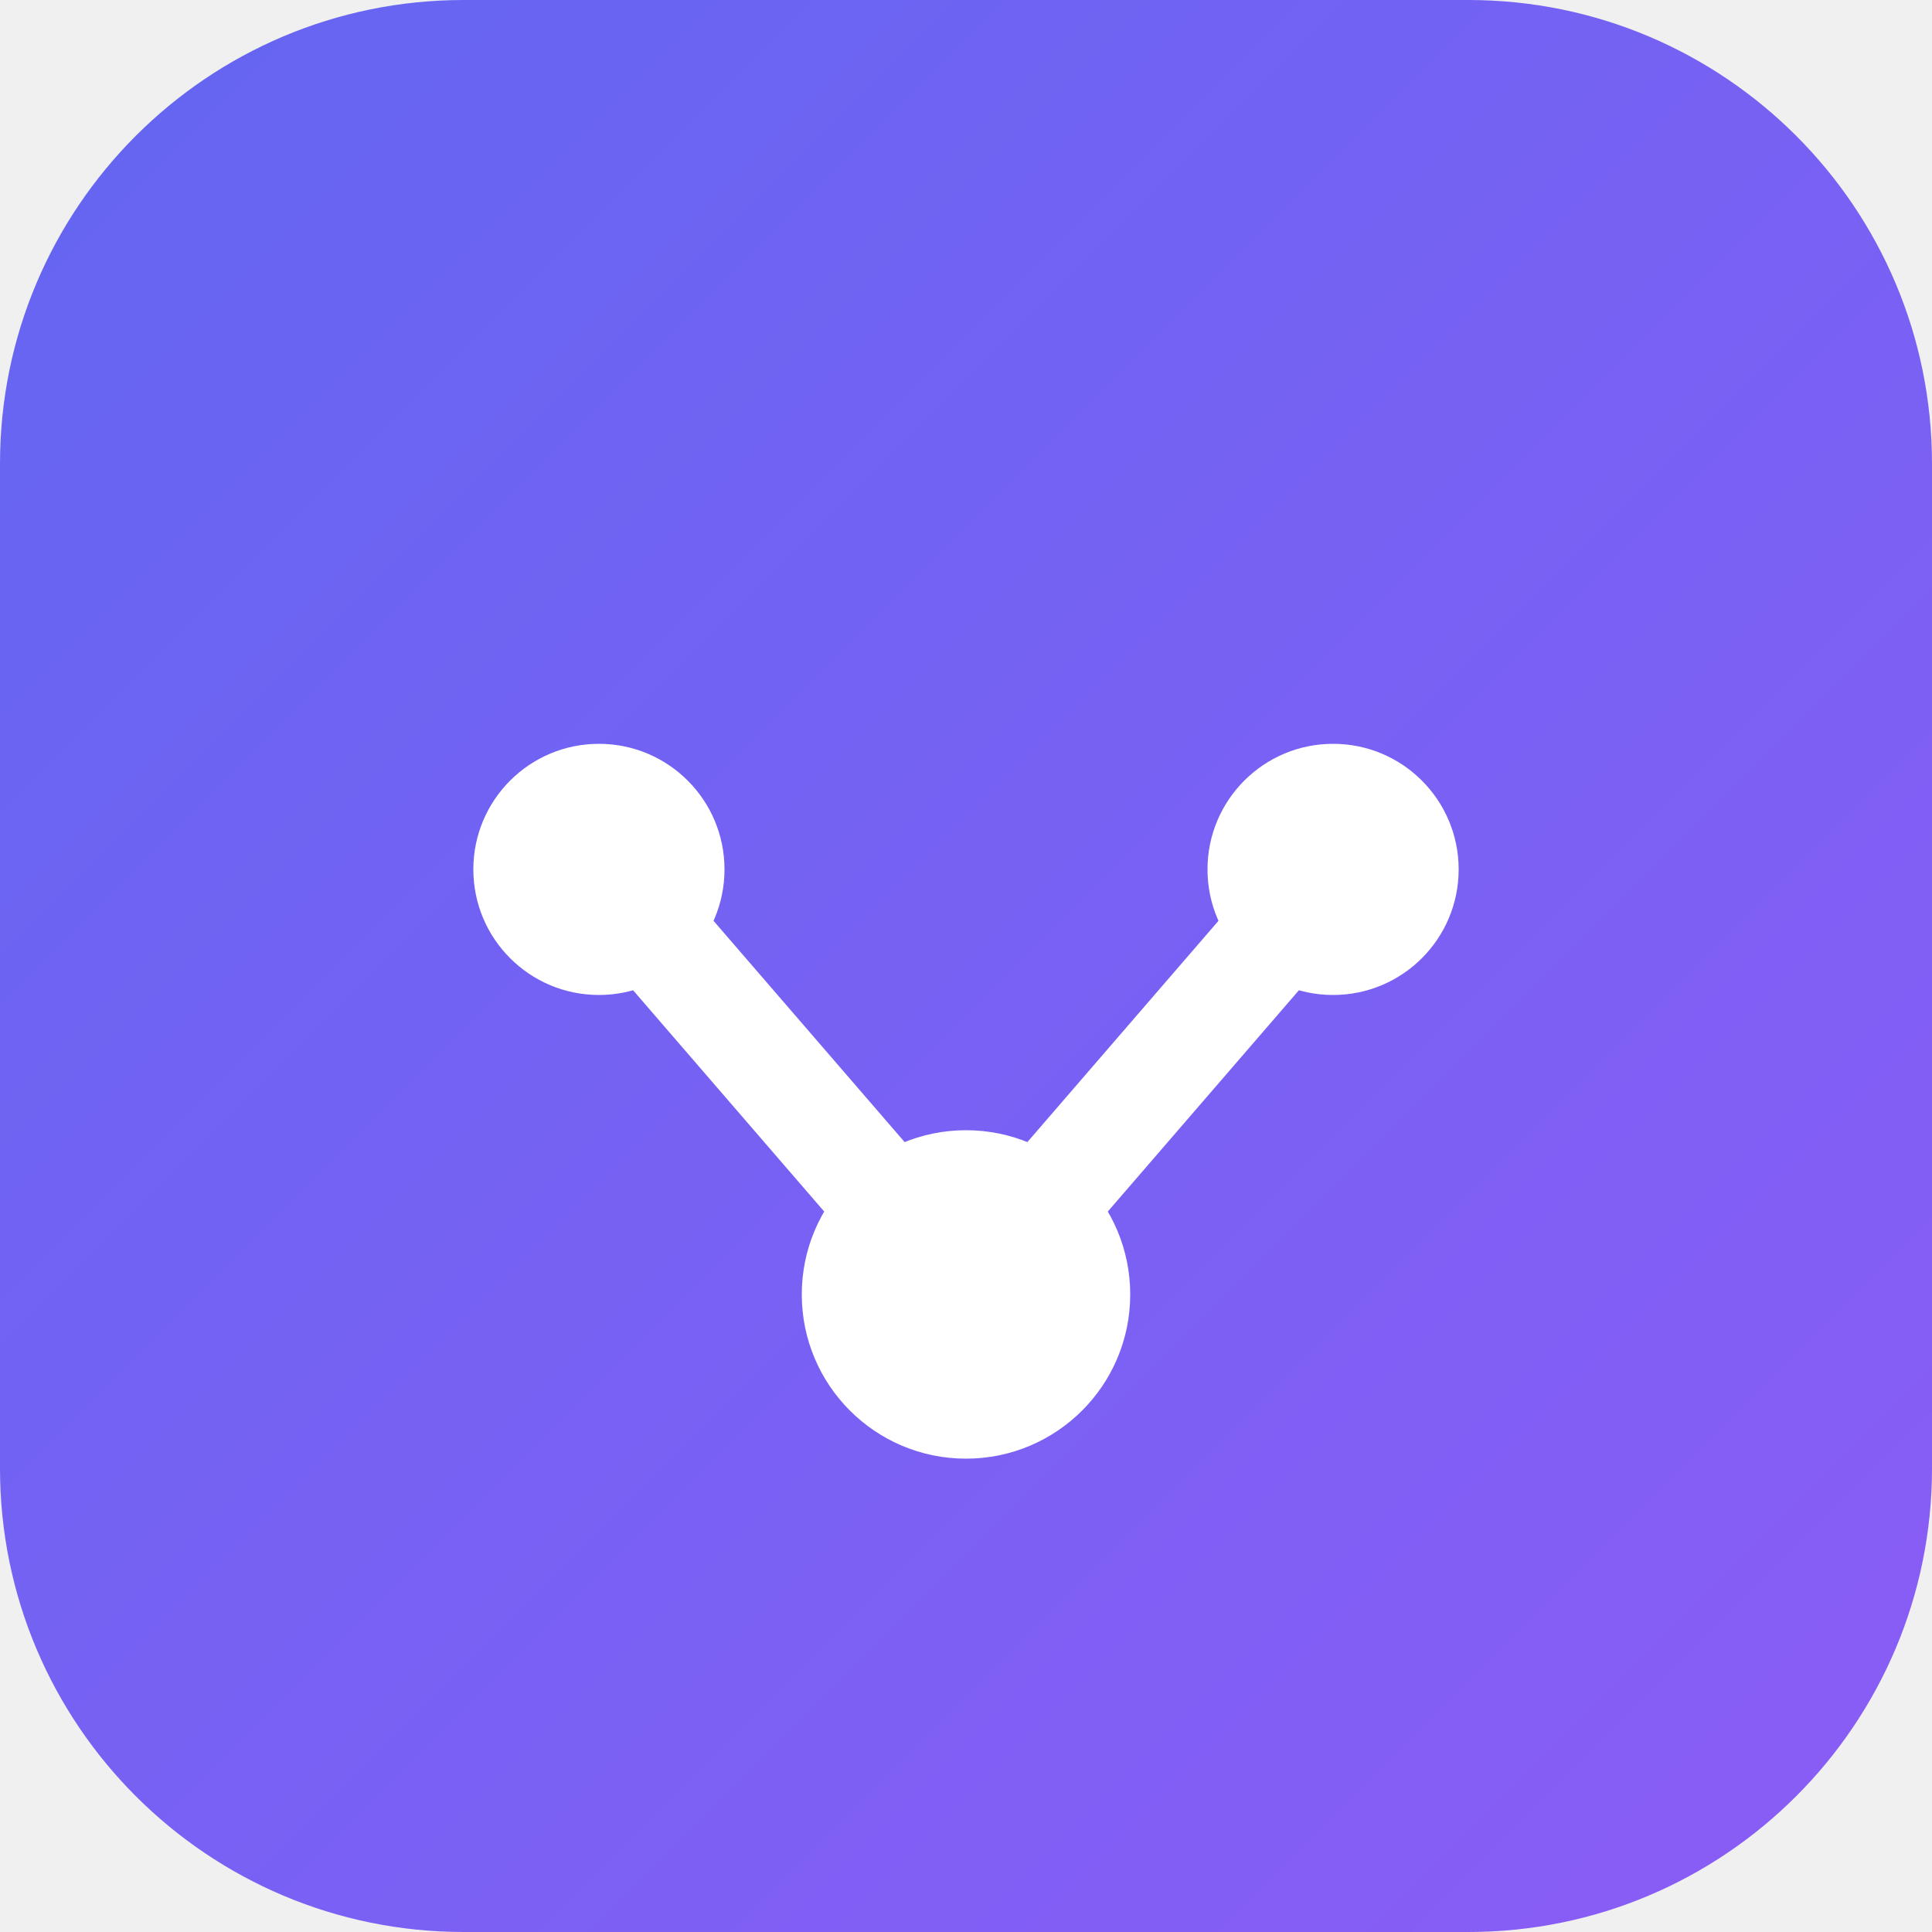
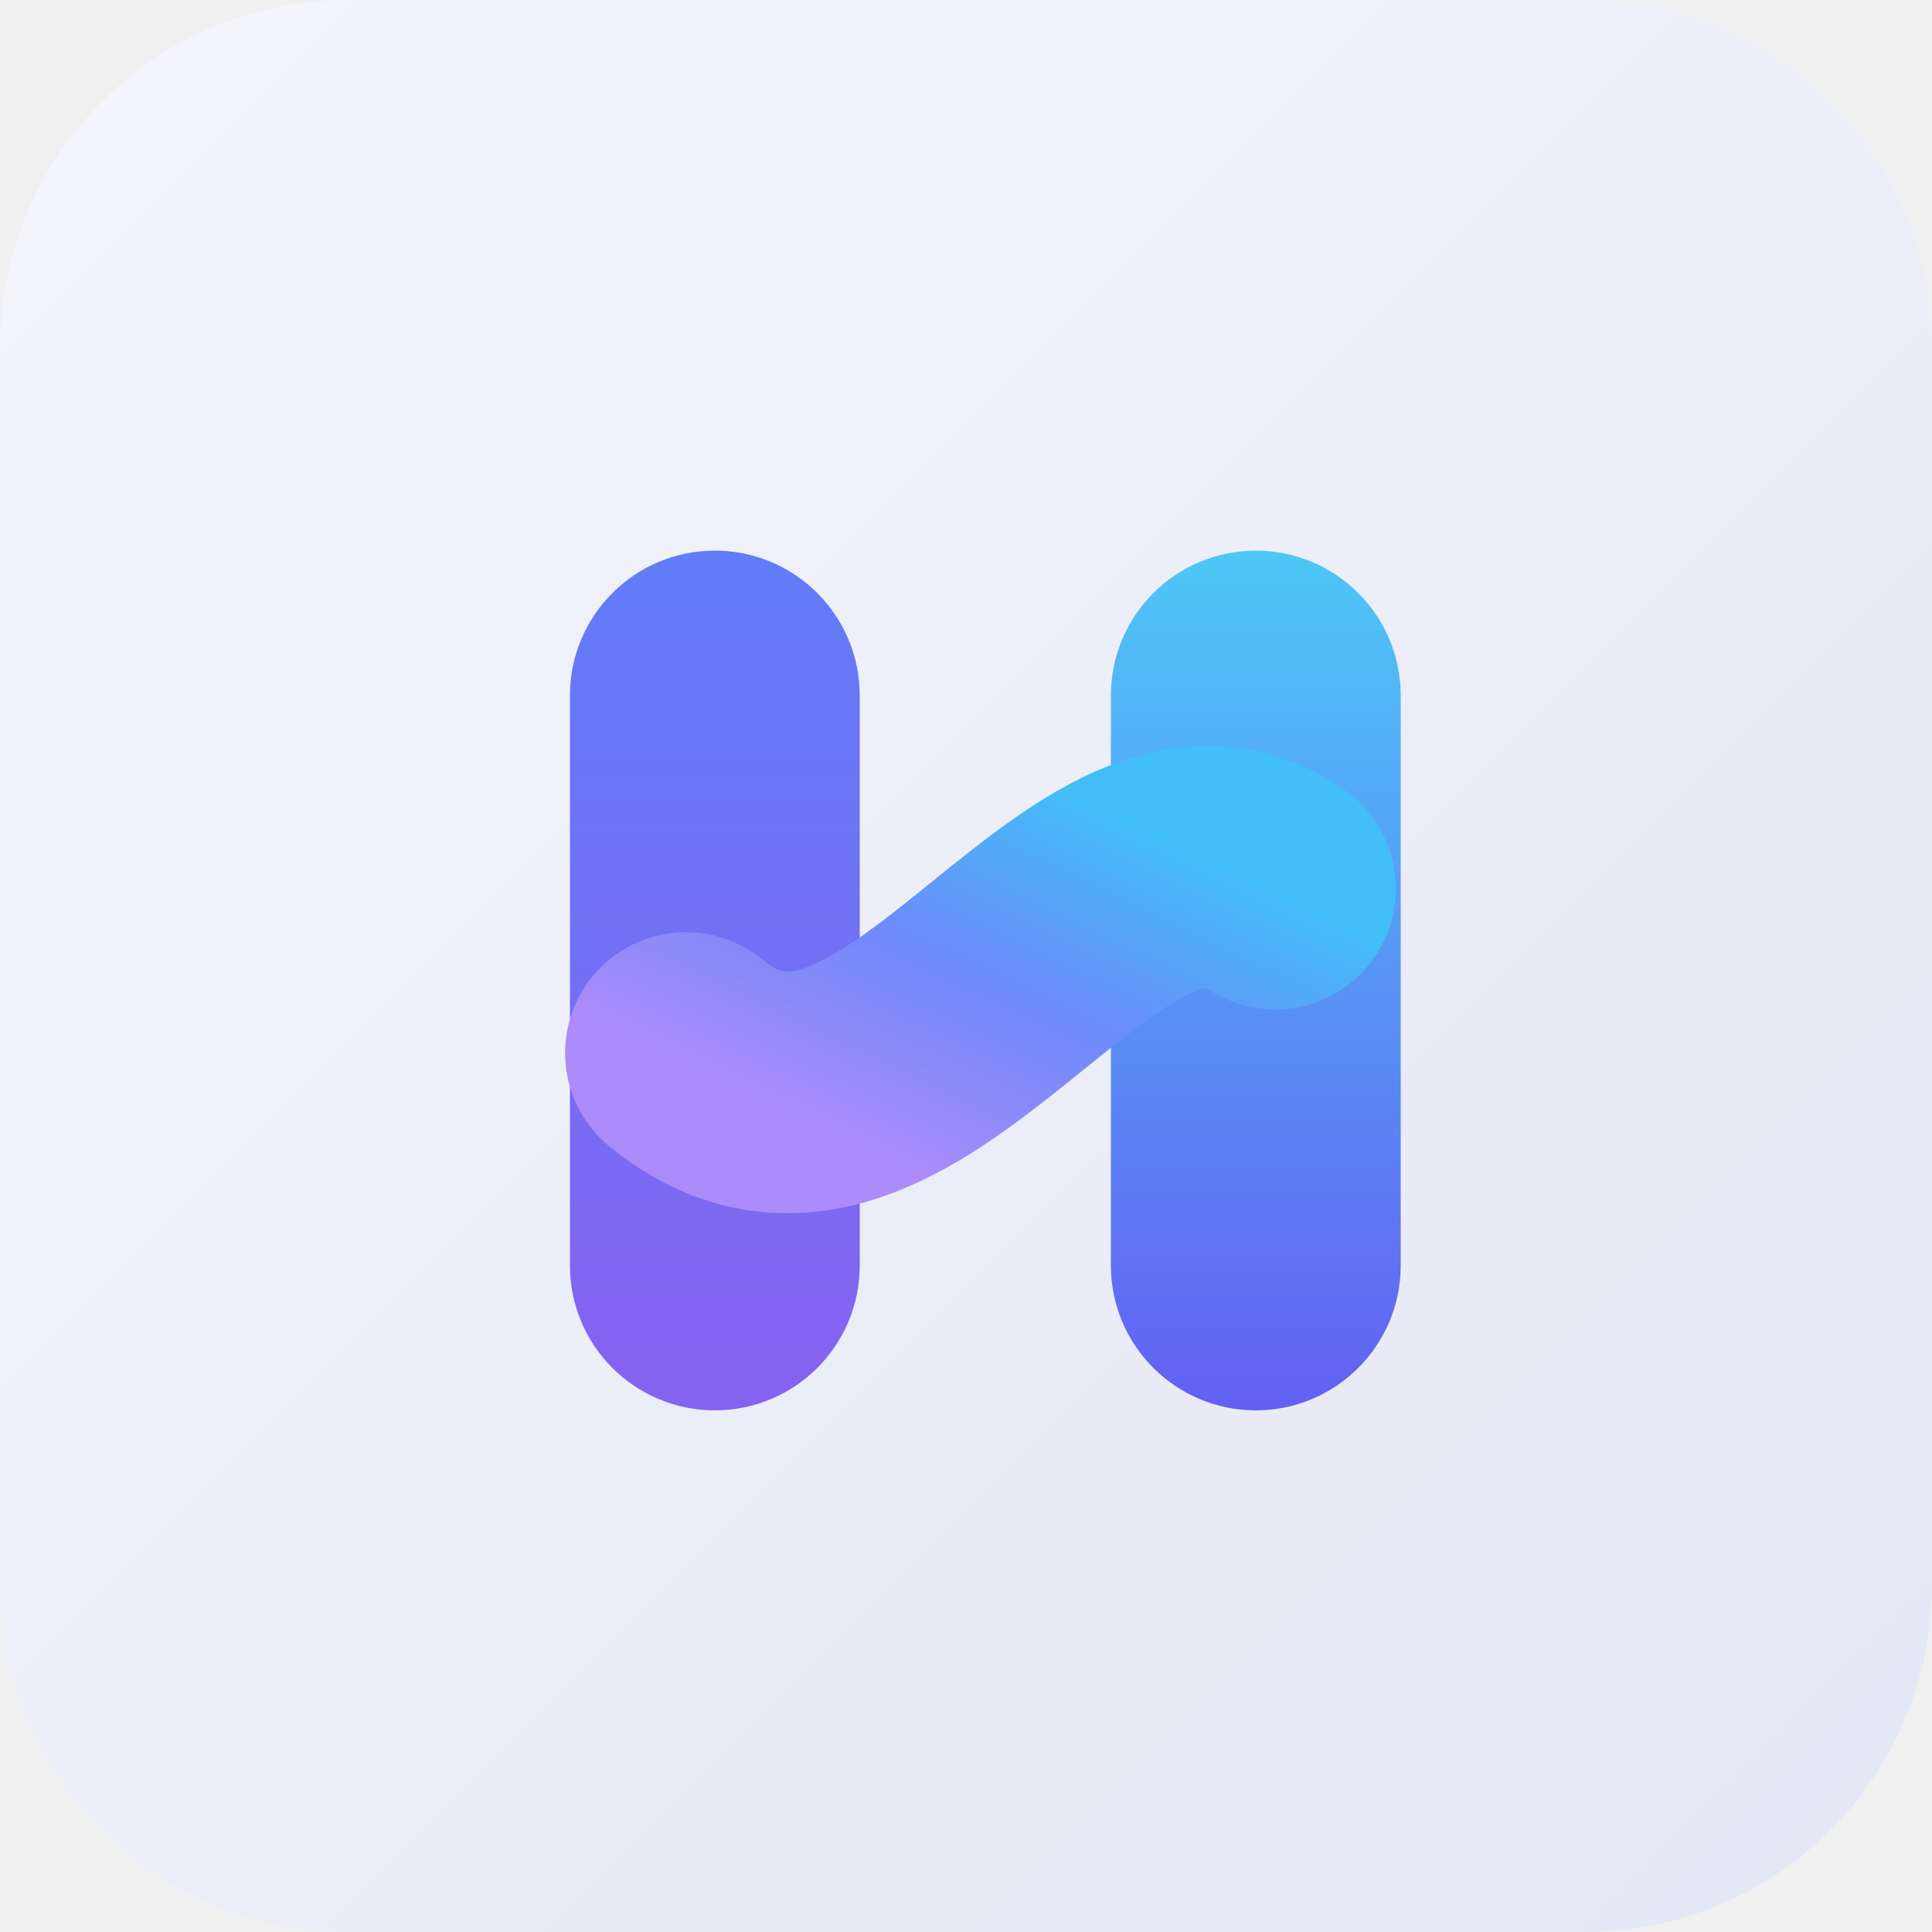
<svg xmlns="http://www.w3.org/2000/svg" width="100" height="100" viewBox="0 0 100 100">
  <defs>
-     <linearGradient id="g" x1="0" y1="0" x2="1" y2="1">
-       <stop offset="0" stop-color="#6366F1" />
-       <stop offset="1" stop-color="#8B5CF6" />
+     <linearGradient id="tile" x1="0" y1="0" x2="1" y2="1">
+       <stop offset="0" stop-color="#F5F6FC" />
+       <stop offset="1" stop-color="#E3E6F4" />
+     </linearGradient>
+     <linearGradient id="stemL" x1="0" y1="0" x2="0" y2="1">
+       <stop offset="0" stop-color="#617CF7" />
+       <stop offset="1" stop-color="#8662F1" />
+     </linearGradient>
+     <linearGradient id="stemR" x1="0" y1="0" x2="0" y2="1">
+       <stop offset="0" stop-color="#4EC7F7" />
+       <stop offset="1" stop-color="#6360F2" />
+     </linearGradient>
+     <linearGradient id="wave" x1="0" y1="0.9" x2="1" y2="0.1">
+       <stop offset="0" stop-color="#AC8BFA" />
+       <stop offset="0.5" stop-color="#6E8AF9" />
+       <stop offset="1" stop-color="#42BEF7" />
    </linearGradient>
  </defs>
-   <rect width="100" height="100" rx="24" fill="url(#g)" />
-   <g stroke="#fff" stroke-width="5.5" stroke-linecap="round" fill="none">
-     <path d="M 50 67 L 31 45" />
-     <path d="M 50 67 L 69 45" />
-   </g>
-   <circle cx="50" cy="67" r="8.5" fill="#fff" />
-   <circle cx="31" cy="45" r="6.5" fill="#fff" />
-   <circle cx="69" cy="45" r="6.5" fill="#fff" />
+   <rect width="100" height="100" rx="18" fill="url(#tile)" />
+   <rect x="29.5" y="28.5" width="15" height="44.5" rx="7.5" fill="url(#stemL)" />
+   <rect x="57.5" y="28.5" width="15" height="44.5" rx="7.5" fill="url(#stemR)" />
+   <path d="M 35.5 54.5 C 46.5 63.5, 56.5 39.5, 66 46" stroke="url(#wave)" stroke-width="12.5" stroke-linecap="round" fill="none" />
</svg>
